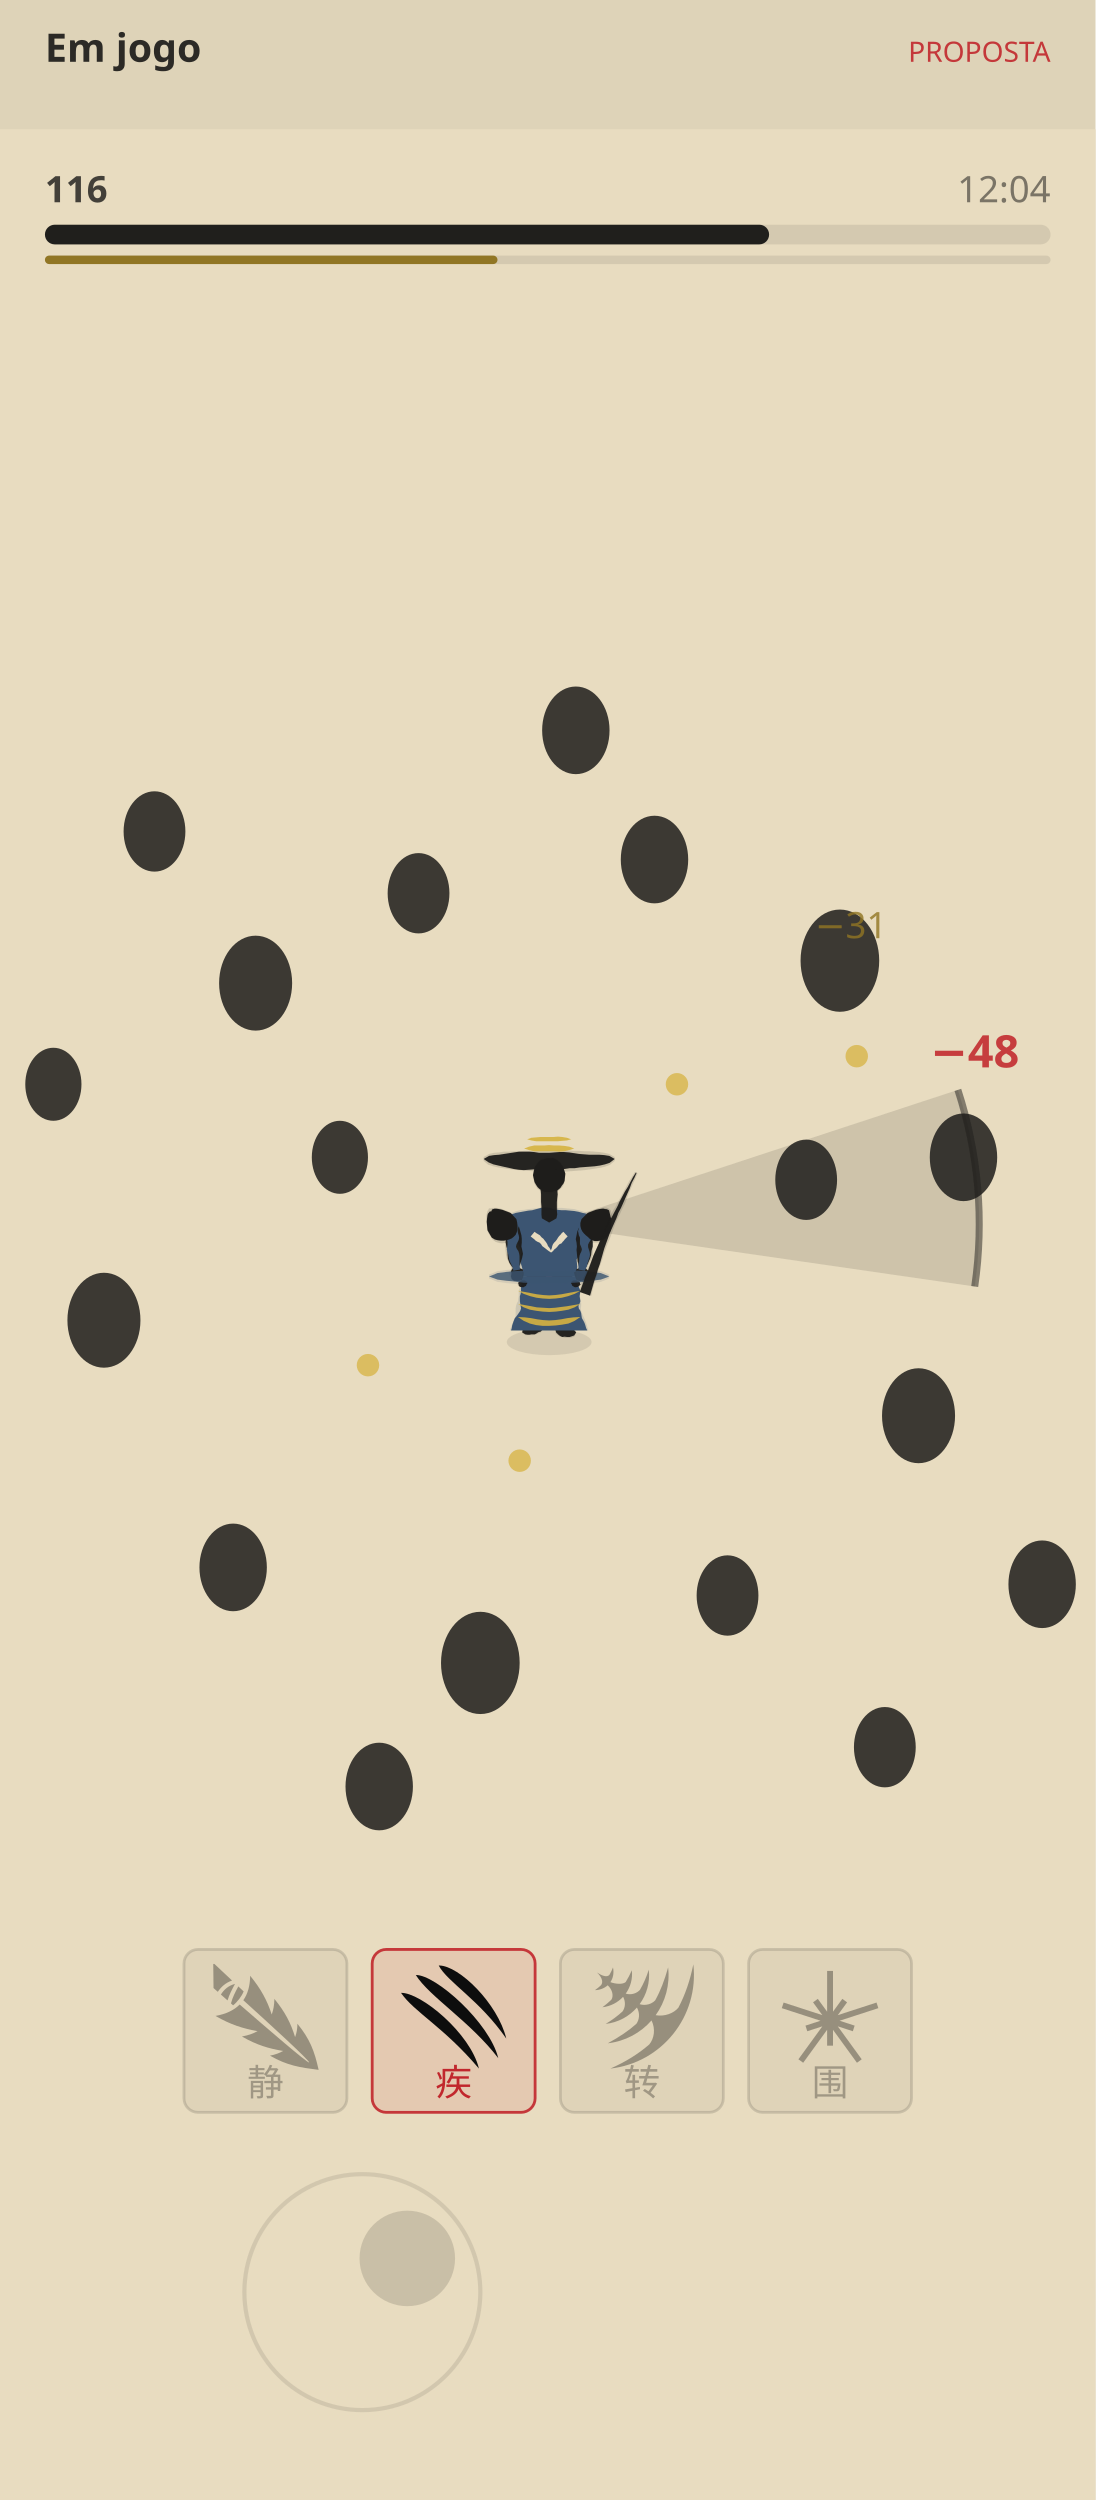
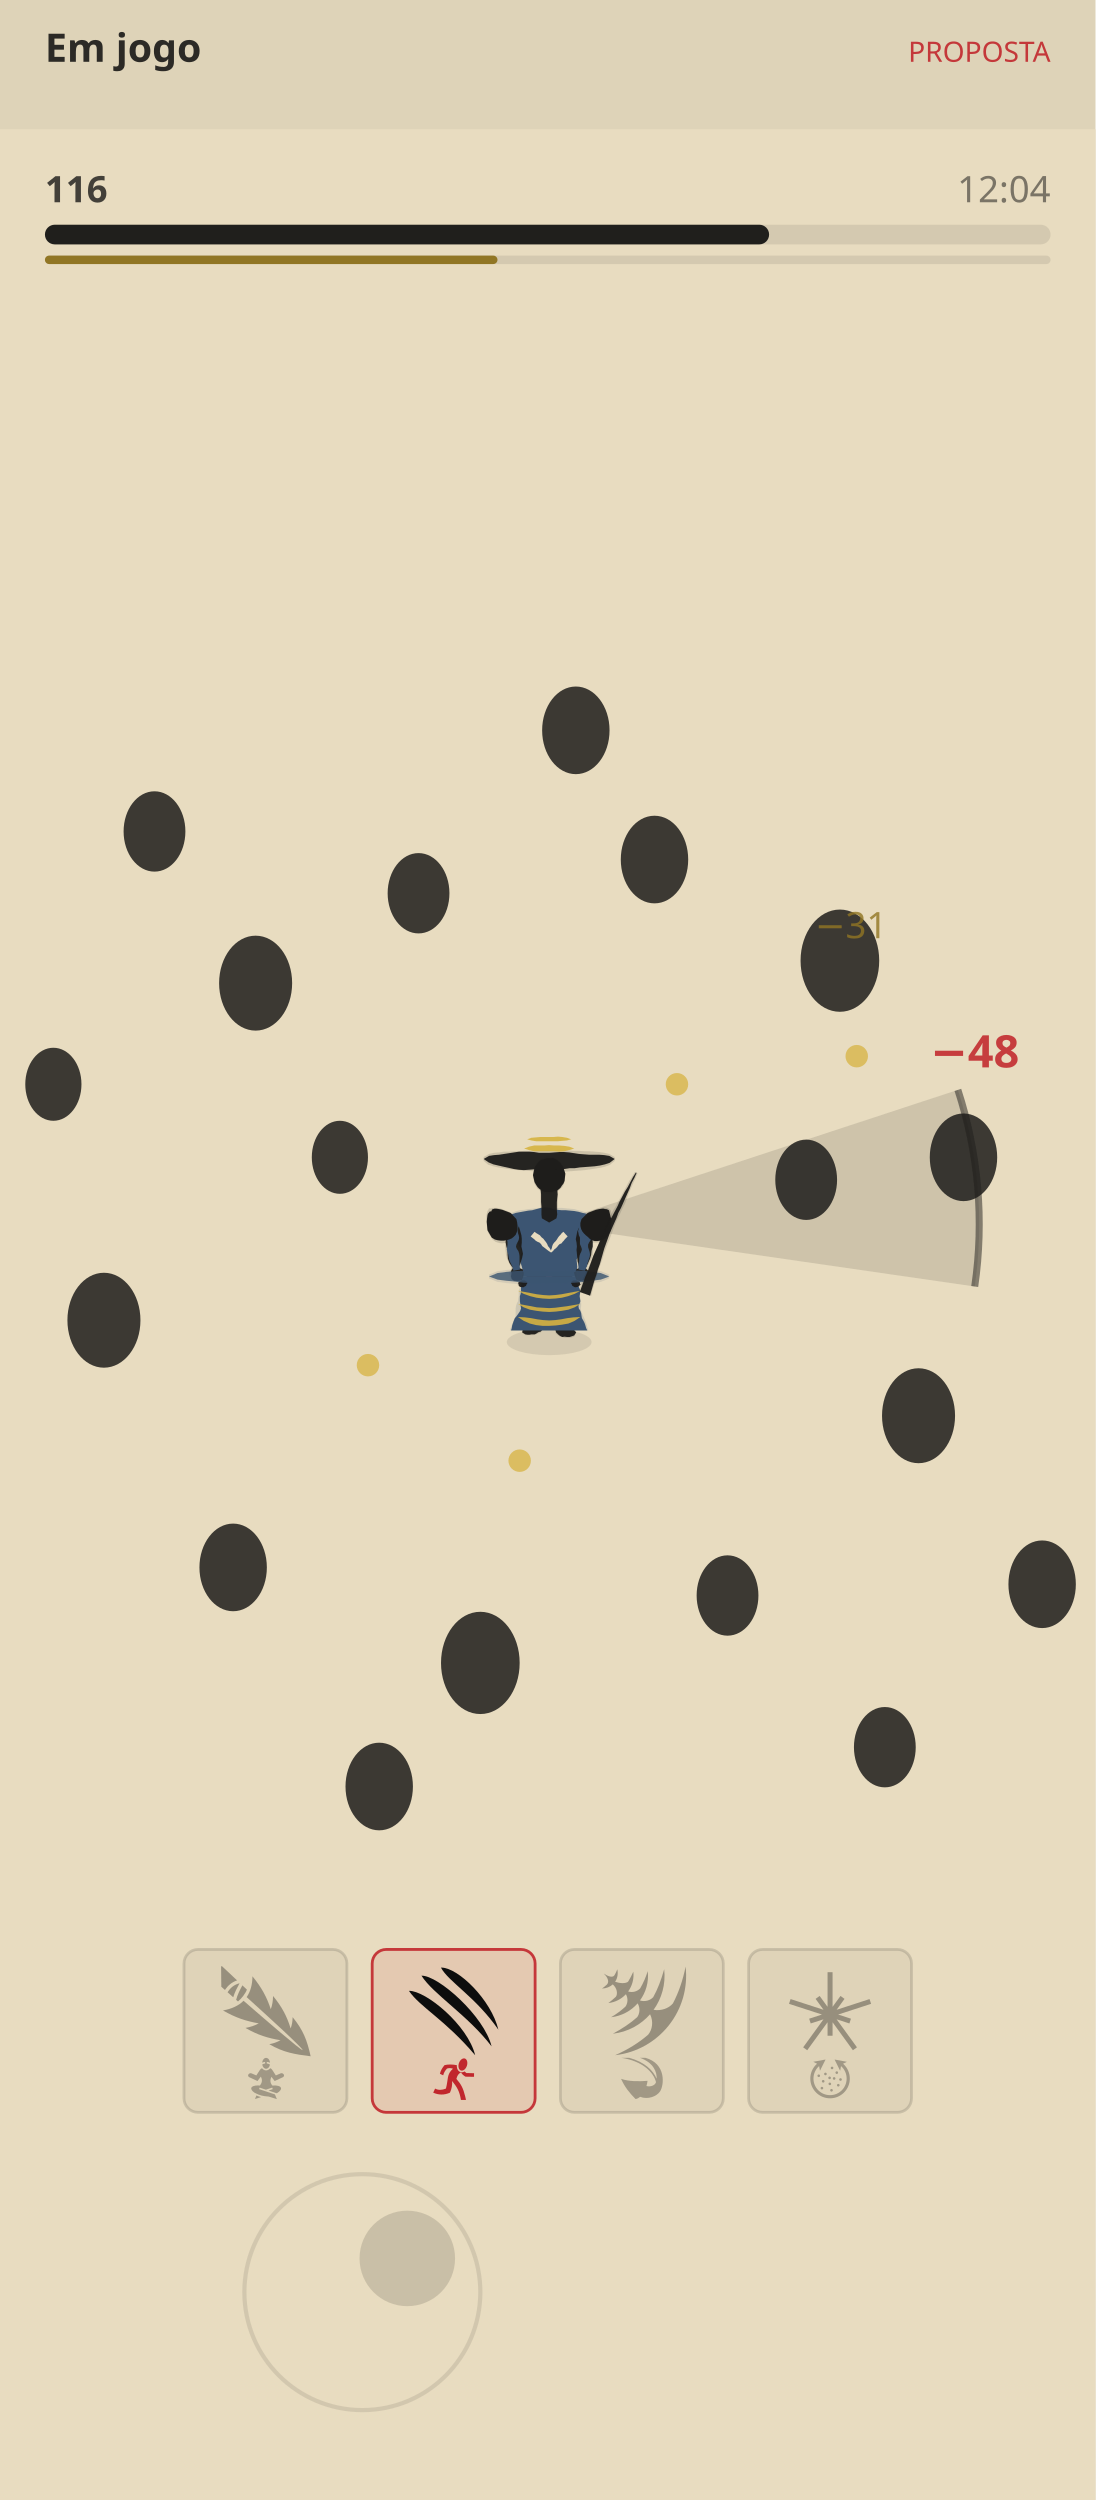
<svg xmlns="http://www.w3.org/2000/svg" viewBox="0 0 390 890" width="390" height="890">
  <rect width="390" height="890" fill="#ded3b8" />
  <text x="16" y="22" text-anchor="start" font-family="system-ui, sans-serif" font-size="14" font-weight="600" fill="#0d0d0d" fill-opacity="0.85">Em jogo</text>
  <text x="374" y="22" text-anchor="end" font-family="system-ui, sans-serif" font-size="10" font-weight="normal" fill="#c1272d" fill-opacity="0.9">PROPOSTA</text>
  <g transform="translate(0,46)">
    <rect width="390" height="844" fill="#e8dcc0" />
    <text x="16" y="26" text-anchor="start" font-family="system-ui, sans-serif" font-size="13" font-weight="600" fill="#0d0d0d" fill-opacity="0.75">116</text>
    <text x="374" y="26" text-anchor="end" font-family="system-ui, sans-serif" font-size="13" font-weight="normal" fill="#0d0d0d" fill-opacity="0.5">12:04</text>
    <rect x="16" y="34" width="358" height="7" rx="3.5" fill="#0d0d0d" fill-opacity="0.09" />
    <rect x="16" y="34" width="257.8" height="7" rx="3.5" fill="#0d0d0d" fill-opacity="0.9" />
    <rect x="16" y="45" width="358" height="3" rx="1.5" fill="#0d0d0d" fill-opacity="0.09" />
    <rect x="16" y="45" width="161.1" height="3" rx="1.5" fill="#8a6d16" fill-opacity="0.9" />
    <g opacity="0.92">
      <ellipse cx="91" cy="304" rx="13" ry="16.9" fill="#0d0d0d" fill-opacity="0.85" />
      <ellipse cx="149" cy="272" rx="11" ry="14.3" fill="#0d0d0d" fill-opacity="0.85" />
      <ellipse cx="233" cy="260" rx="12" ry="15.6" fill="#0d0d0d" fill-opacity="0.85" />
      <ellipse cx="299" cy="296" rx="14" ry="18.2" fill="#0d0d0d" fill-opacity="0.85" />
      <ellipse cx="343" cy="366" rx="12" ry="15.6" fill="#0d0d0d" fill-opacity="0.85" />
      <ellipse cx="327" cy="458" rx="13" ry="16.9" fill="#0d0d0d" fill-opacity="0.85" />
      <ellipse cx="259" cy="522" rx="11" ry="14.3" fill="#0d0d0d" fill-opacity="0.85" />
      <ellipse cx="171" cy="546" rx="14" ry="18.2" fill="#0d0d0d" fill-opacity="0.85" />
      <ellipse cx="83" cy="512" rx="12" ry="15.6" fill="#0d0d0d" fill-opacity="0.85" />
      <ellipse cx="37" cy="424" rx="13" ry="16.9" fill="#0d0d0d" fill-opacity="0.85" />
      <ellipse cx="121" cy="366" rx="10" ry="13" fill="#0d0d0d" fill-opacity="0.85" />
      <ellipse cx="287" cy="374" rx="11" ry="14.3" fill="#0d0d0d" fill-opacity="0.85" />
      <ellipse cx="55" cy="250" rx="11" ry="14.3" fill="#0d0d0d" fill-opacity="0.85" />
      <ellipse cx="371" cy="518" rx="12" ry="15.6" fill="#0d0d0d" fill-opacity="0.85" />
      <ellipse cx="19" cy="340" rx="10" ry="13" fill="#0d0d0d" fill-opacity="0.85" />
      <ellipse cx="205" cy="214" rx="12" ry="15.6" fill="#0d0d0d" fill-opacity="0.85" />
      <ellipse cx="135" cy="590" rx="12" ry="15.6" fill="#0d0d0d" fill-opacity="0.85" />
      <ellipse cx="315" cy="576" rx="11" ry="14.3" fill="#0d0d0d" fill-opacity="0.85" />
      <circle cx="131" cy="440" r="4" fill="#d4af37" fill-opacity="0.75" />
      <circle cx="241" cy="340" r="4" fill="#d4af37" fill-opacity="0.75" />
      <circle cx="185" cy="474" r="4" fill="#d4af37" fill-opacity="0.75" />
      <circle cx="305" cy="330" r="4" fill="#d4af37" fill-opacity="0.75" />
      <path d="M 195 390 L 341 342 A 154 154 0 0 1 347 412 Z" fill="#0d0d0d" fill-opacity="0.13" />
      <path d="M 341 342 A 154 154 0 0 1 347 412" fill="none" stroke="#0d0d0d" stroke-opacity="0.5" stroke-width="2.5" />
      <svg width="109" height="118" x="141" y="322" viewBox="-39.56 -78 79.12 86" preserveAspectRatio="xMidYMax meet" aria-hidden="true">
        <ellipse cx="0" cy="2" rx="11.0" ry="3.4" fill="#0d0d0d" fill-opacity="0.1" />
        <path d="M 0.0 -15.0 q -5.0 3 -6.0 8 q -0.3 3 1.2 4" fill="none" stroke="#c1272d" stroke-width="2.4" stroke-linecap="round" stroke-opacity="0.9" />
        <polygon points="-6.1,-16.0 -6.2,-14.7 -6.4,-13.5 -6.4,-12.3 -6.3,-11.0 -6.3,-9.8 -6.3,-8.6 -6.0,-7.3 -5.8,-6.1 -5.6,-4.9 -5.4,-3.6 -5.1,-2.4 -4.8,-1.2 -1.6,-1.2 -1.3,-2.5 -1.0,-3.7 -0.8,-4.9 -0.7,-6.2 -0.6,-7.4 -0.6,-8.6 -0.5,-9.9 -0.4,-11.1 -0.4,-12.3 -0.4,-13.6 -0.5,-14.8 -0.7,-16.0" fill="#0d0d0d" fill-opacity="0.142" />
        <polygon points="-1.6,-1.6 -2.1,-2.5 -2.7,-2.8 -3.3,-2.8 -4.0,-2.8 -4.6,-2.8 -5.2,-2.7 -5.8,-2.4 -6.4,-2.1 -6.9,-1.7 -7.1,-0.7 -6.9,-0.3 -6.1,0.2 -5.6,0.2 -5.1,0.2 -4.6,0.2 -4.1,0.2 -3.7,0.1 -3.2,-0.1 -2.7,-0.3 -2.2,-0.5 -1.6,-1.2" fill="#0d0d0d" fill-opacity="0.142" />
        <polygon points="0.7,-16.0 0.5,-14.8 0.5,-13.6 0.4,-12.3 0.3,-11.1 0.2,-9.9 0.3,-8.6 0.6,-7.4 0.8,-6.2 0.9,-4.9 1.1,-3.7 1.3,-2.5 1.6,-1.2 4.8,-1.2 5.1,-2.4 5.4,-3.6 5.7,-4.9 5.9,-6.1 6.0,-7.3 6.2,-8.6 6.3,-9.8 6.3,-11.0 6.2,-12.3 6.3,-13.5 6.2,-14.7 6.1,-16.0" fill="#0d0d0d" fill-opacity="0.142" />
        <polygon points="1.5,-1.2 1.7,-0.2 2.2,0.2 2.8,0.6 3.4,0.7 4.0,0.9 4.6,0.9 5.3,0.9 5.9,0.8 6.5,0.6 7.0,-0.3 7.0,-0.7 6.4,-1.4 5.9,-1.7 5.4,-1.9 4.9,-2.0 4.5,-2.0 4.0,-2.0 3.6,-2.1 3.0,-2.1 2.5,-2.1 1.7,-1.6" fill="#0d0d0d" fill-opacity="0.142" />
        <polygon points="-8.6,-29.0 -8.4,-28.1 -8.3,-27.3 -8.3,-26.4 -8.3,-25.5 -8.2,-24.6 -7.9,-23.8 -7.6,-22.9 -7.6,-22.0 -7.7,-21.1 -7.6,-20.3 -7.5,-19.4 -7.6,-18.5 -7.5,-17.6 -7.5,-16.8 -7.4,-15.9 -7.3,-15.0 7.3,-15.0 7.4,-15.9 7.4,-16.8 7.3,-17.6 7.3,-18.5 7.5,-19.4 7.7,-20.3 7.8,-21.1 7.8,-22.0 7.9,-22.9 8.1,-23.8 8.1,-24.6 8.2,-25.5 8.3,-26.4 8.4,-27.3 8.4,-28.1 8.6,-29.0" fill="#2e4a6b" fill-opacity="0.150" />
        <polygon points="-7.3,-15.0 -7.3,-14.4 -7.3,-13.7 -7.3,-13.1 -7.5,-12.5 -7.7,-11.8 -7.9,-11.2 -7.9,-10.5 -7.9,-9.9 -8.0,-9.3 -8.1,-8.6 -8.4,-8.0 -8.6,-7.4 -8.7,-6.7 -8.7,-6.1 -8.7,-5.5 -8.7,-4.8 -8.9,-4.2 -9.2,-3.5 -9.5,-2.9 -9.7,-2.3 -10.0,-1.6 -10.2,-1.0 10.2,-1.0 10.0,-1.6 9.8,-2.3 9.6,-2.9 9.4,-3.5 9.1,-4.2 8.8,-4.8 8.5,-5.5 8.3,-6.1 8.2,-6.7 8.3,-7.4 8.3,-8.0 8.2,-8.6 8.1,-9.3 8.0,-9.9 7.9,-10.5 7.9,-11.2 7.7,-11.8 7.6,-12.5 7.4,-13.1 7.3,-13.7 7.3,-14.4 7.3,-15.0" fill="#2e4a6b" fill-opacity="0.150" />
        <polygon points="-11.0,-29.7 -10.0,-28.4 -8.9,-27.9 -7.8,-27.5 -6.7,-27.3 -5.6,-27.1 -4.5,-27.0 -3.3,-26.9 -2.2,-26.8 -1.1,-26.8 -0.0,-26.8 1.1,-26.7 2.2,-26.7 3.3,-26.7 4.5,-26.8 5.6,-27.0 6.7,-27.3 7.8,-27.6 8.9,-27.9 10.0,-28.4 11.0,-29.7 11.0,-30.3 9.8,-31.5 8.7,-31.9 7.6,-32.2 6.5,-32.5 5.4,-32.6 4.3,-32.7 3.3,-32.8 2.2,-32.8 1.1,-32.9 0.0,-32.9 -1.1,-32.9 -2.2,-32.8 -3.3,-32.7 -4.3,-32.6 -5.4,-32.5 -6.5,-32.3 -7.6,-32.2 -8.7,-31.9 -9.8,-31.5 -11.0,-30.3" fill="#2e4a6b" fill-opacity="0.150" />
        <polygon points="-8.7,-29.0 -9.8,-28.2 -10.5,-27.1 -11.0,-26.1 -11.3,-25.0 -11.4,-23.9 -11.4,-22.8 -11.3,-21.7 -11.2,-20.6 -10.9,-19.5 -10.4,-18.5 -9.8,-17.5 -8.7,-16.6 -8.2,-16.7 -7.5,-17.9 -7.2,-18.9 -6.9,-19.9 -6.8,-20.9 -6.9,-21.9 -6.9,-22.8 -6.8,-23.8 -6.8,-24.7 -6.9,-25.7 -7.2,-26.7 -7.5,-27.8 -8.3,-29.0" fill="#0d0d0d" fill-opacity="0.142" />
        <polygon points="-8.7,-17.7 -9.7,-17.1 -10.2,-16.4 -10.4,-15.6 -10.1,-14.9 -9.8,-14.3 -9.2,-13.8 -8.4,-13.6 -7.3,-13.9 -6.9,-14.2 -6.5,-15.3 -6.3,-15.9 -6.3,-16.2 -6.4,-16.4 -6.4,-16.6 -6.7,-16.8 -7.3,-17.1 -8.2,-17.6" fill="#0d0d0d" fill-opacity="0.142" />
        <polygon points="-10.5,-30.2 -10.7,-29.6 -10.8,-29.0 -10.9,-28.3 -10.9,-27.7 -11.1,-27.1 -11.3,-26.4 -11.4,-25.8 -11.4,-25.1 -11.3,-24.5 -11.2,-23.9 -11.2,-23.2 -11.0,-22.6 -10.8,-22.0 -10.8,-21.3 -10.7,-20.7 -10.6,-20.1 -10.4,-19.5 -10.2,-18.9 -10.1,-18.2 -10.0,-17.6 -9.8,-17.0 -9.6,-16.4 -7.4,-16.9 -7.4,-17.5 -7.4,-18.1 -7.3,-18.7 -7.4,-19.3 -7.4,-19.9 -7.5,-20.5 -7.7,-21.0 -7.7,-21.6 -7.8,-22.2 -7.8,-22.8 -7.7,-23.4 -7.6,-23.9 -7.6,-24.5 -7.5,-25.1 -7.5,-25.7 -7.4,-26.3 -7.4,-26.8 -7.4,-27.4 -7.4,-28.0 -7.4,-28.6 -7.4,-29.2 -7.5,-29.8" fill="#2e4a6b" fill-opacity="0.150" />
        <polygon points="-7.2,-14.0 -7.9,-13.6 -8.1,-13.3 -8.2,-13.1 -8.2,-12.9 -8.0,-12.7 -7.9,-12.5 -7.6,-12.3 -6.8,-12.2 -6.5,-12.3 -5.8,-12.7 -5.6,-12.9 -5.6,-13.2 -5.6,-13.4 -5.7,-13.6 -5.9,-13.8 -6.1,-14.0 -6.9,-14.1" fill="#0d0d0d" fill-opacity="0.142" />
        <polygon points="-10.4,-31.8 -12.5,-32.6 -13.4,-32.8 -14.0,-32.8 -14.4,-32.8 -14.7,-32.8 -15.0,-32.7 -15.3,-32.7 -15.6,-32.7 -15.7,-32.5 -15.8,-32.3 -16.0,-32.0 -16.1,-31.7 -16.2,-31.2 -16.3,-30.6 -16.3,-29.7 -16.1,-27.5 -15.9,-26.5 -14.7,-24.6 -13.9,-24.0 -13.0,-23.7 -12.2,-23.6 -11.5,-23.7 -10.8,-24.0 -10.2,-24.3 -9.6,-24.7 -9.0,-25.1 -8.5,-25.7 -8.2,-26.3 -7.9,-27.0 -7.8,-27.8 -7.7,-28.6 -8.0,-29.6 -9.6,-31.2" fill="#0d0d0d" fill-opacity="0.150" />
        <polygon points="8.3,-29.0 7.5,-27.8 7.2,-26.7 6.9,-25.7 6.7,-24.7 6.7,-23.8 6.8,-22.8 6.9,-21.9 6.8,-20.9 6.9,-19.9 7.2,-18.9 7.5,-17.9 8.2,-16.7 8.7,-16.6 9.8,-17.5 10.4,-18.5 11.0,-19.5 11.3,-20.6 11.4,-21.7 11.4,-22.8 11.3,-23.9 11.2,-25.0 10.9,-26.1 10.5,-27.1 9.9,-28.2 8.7,-29.0" fill="#0d0d0d" fill-opacity="0.142" />
        <polygon points="8.2,-17.6 7.3,-17.1 6.7,-16.8 6.6,-16.6 6.4,-16.4 6.3,-16.2 6.3,-15.9 6.5,-15.3 6.9,-14.2 7.3,-13.9 8.4,-13.6 9.3,-13.7 9.8,-14.3 10.1,-14.9 10.3,-15.6 10.2,-16.4 9.7,-17.1 8.7,-17.7" fill="#0d0d0d" fill-opacity="0.142" />
        <polygon points="7.5,-29.8 7.4,-29.2 7.5,-28.6 7.5,-28.0 7.4,-27.4 7.4,-26.8 7.4,-26.3 7.5,-25.7 7.6,-25.1 7.8,-24.5 7.9,-23.9 7.8,-23.4 7.7,-22.8 7.5,-22.2 7.3,-21.6 7.3,-21.1 7.4,-20.5 7.5,-19.9 7.5,-19.3 7.5,-18.7 7.5,-18.1 7.4,-17.5 7.4,-16.9 9.6,-16.4 9.8,-17.0 10.0,-17.6 10.2,-18.2 10.3,-18.8 10.4,-19.5 10.6,-20.1 10.8,-20.7 11.0,-21.3 11.1,-22.0 11.2,-22.6 11.4,-23.2 11.4,-23.9 11.3,-24.5 11.2,-25.1 11.2,-25.8 11.3,-26.4 11.3,-27.1 11.1,-27.7 10.9,-28.3 10.8,-29.0 10.7,-29.6 10.5,-30.2" fill="#2e4a6b" fill-opacity="0.150" />
        <polygon points="6.9,-14.1 6.2,-14.0 5.9,-13.8 5.7,-13.6 5.6,-13.4 5.6,-13.2 5.6,-13.0 5.8,-12.7 6.5,-12.3 6.8,-12.2 7.6,-12.3 7.9,-12.4 8.1,-12.6 8.1,-12.9 8.1,-13.1 8.1,-13.4 7.9,-13.6 7.2,-14.0" fill="#0d0d0d" fill-opacity="0.142" />
        <polygon points="9.6,-31.2 8.1,-29.6 7.8,-28.6 7.8,-27.8 7.9,-27.0 8.2,-26.3 8.5,-25.7 8.9,-25.0 9.5,-24.6 10.1,-24.2 10.8,-23.9 11.5,-23.8 12.3,-23.8 13.1,-23.8 13.9,-24.1 14.7,-24.6 15.9,-26.5 16.1,-27.5 16.3,-29.7 16.3,-30.6 16.2,-31.2 16.1,-31.7 16.0,-32.1 15.9,-32.3 15.7,-32.4 15.5,-32.6 15.3,-32.7 15.1,-32.8 14.8,-32.9 14.5,-32.9 14.0,-32.9 13.4,-32.7 12.5,-32.6 10.4,-31.8" fill="#0d0d0d" fill-opacity="0.150" />
        <polygon points="-15.6,-14.5 -13.4,-13.6 -11.1,-13.3 -8.9,-13.1 -6.7,-13.0 -4.5,-12.9 -2.2,-12.8 0.0,-12.8 2.2,-12.8 4.5,-12.8 6.7,-12.9 8.9,-13.1 11.1,-13.3 13.4,-13.6 15.6,-14.5 15.6,-15.5 13.4,-16.4 11.1,-16.7 8.9,-16.9 6.7,-17.1 4.5,-17.2 2.2,-17.2 -0.0,-17.2 -2.2,-17.2 -4.5,-17.1 -6.7,-17.0 -8.9,-16.9 -11.1,-16.7 -13.4,-16.4 -15.6,-15.5" fill="#2e4a6b" fill-opacity="0.120" />
        <polygon points="0.2,-29.0 2.1,-30.1 2.3,-31.1 2.3,-32.1 2.3,-33.2 2.3,-34.3 2.2,-35.3 2.3,-36.3 2.3,-37.4 2.1,-38.5 0.2,-39.5 -0.2,-39.5 -2.1,-38.5 -2.3,-37.4 -2.3,-36.3 -2.3,-35.3 -2.3,-34.3 -2.2,-33.2 -2.3,-32.1 -2.3,-31.1 -2.1,-30.1 -0.2,-29.0" fill="#0d0d0d" fill-opacity="0.142" />
        <polygon points="-4.2,-41.0 -3.8,-39.1 -3.4,-38.4 -3.1,-37.9 -2.6,-37.5 -2.2,-37.2 -1.8,-37.0 -1.4,-36.8 -1.0,-36.6 -0.6,-36.5 -0.2,-36.5 0.2,-36.5 0.6,-36.6 1.1,-36.7 1.5,-36.8 1.9,-36.9 2.3,-37.2 2.6,-37.4 3.0,-37.8 3.4,-38.2 3.7,-38.7 4.0,-39.5 4.2,-41.4 4.1,-42.0 3.6,-43.9 3.1,-44.5 2.7,-45.0 2.3,-45.3 1.9,-45.6 1.6,-45.8 1.2,-45.9 0.8,-46.0 0.5,-46.1 0.1,-46.2 -0.2,-46.2 -0.6,-46.2 -0.9,-46.1 -1.3,-45.9 -1.6,-45.8 -2.0,-45.6 -2.3,-45.4 -2.7,-45.1 -3.0,-44.7 -3.4,-44.2 -3.8,-43.5 -4.2,-41.6" fill="#0d0d0d" fill-opacity="0.150" />
        <polygon points="-17.0,-45.0 -15.8,-44.0 -14.5,-43.6 -13.2,-43.3 -11.9,-43.1 -10.6,-42.9 -9.2,-42.7 -7.9,-42.6 -6.6,-42.5 -5.3,-42.4 -4.0,-42.3 -2.6,-42.2 -1.3,-42.1 0.0,-42.1 1.3,-42.1 2.6,-42.1 4.0,-42.2 5.3,-42.3 6.6,-42.4 7.9,-42.5 9.2,-42.6 10.6,-42.8 11.9,-43.0 13.2,-43.2 14.5,-43.5 15.8,-44.0 17.0,-45.0 17.0,-46.0 15.6,-46.8 14.3,-47.1 13.0,-47.3 11.7,-47.4 10.4,-47.5 9.1,-47.5 7.8,-47.6 6.5,-47.6 5.2,-47.7 3.9,-47.8 2.6,-47.9 1.3,-47.8 0.0,-47.8 -1.3,-47.7 -2.6,-47.7 -3.9,-47.7 -5.2,-47.6 -6.5,-47.6 -7.8,-47.5 -9.1,-47.5 -10.4,-47.4 -11.7,-47.4 -13.0,-47.2 -14.3,-47.1 -15.6,-46.8 -17.0,-46.0" fill="#0d0d0d" fill-opacity="0.142" />
        <polygon points="-5.8,-16.0 -5.9,-14.7 -5.8,-13.5 -5.9,-12.3 -5.9,-11.0 -6.0,-9.8 -6.2,-8.6 -6.1,-7.3 -5.6,-6.1 -5.1,-4.9 -4.9,-3.6 -4.8,-2.4 -4.5,-1.2 -1.9,-1.2 -1.7,-2.5 -1.4,-3.7 -1.2,-4.9 -1.1,-6.2 -1.0,-7.4 -0.8,-8.6 -0.6,-9.9 -0.5,-11.1 -0.5,-12.3 -0.6,-13.6 -0.8,-14.8 -1.0,-16.0" fill="#0d0d0d" fill-opacity="0.950" />
        <polygon points="-1.6,-1.4 -2.1,-2.2 -2.7,-2.5 -3.3,-2.6 -4.0,-2.6 -4.6,-2.5 -5.2,-2.4 -5.8,-2.3 -6.3,-1.9 -6.8,-1.4 -7.0,-0.5 -7.0,-0.5 -6.2,-0.0 -5.6,0.1 -5.1,0.1 -4.6,0.0 -4.1,-0.0 -3.7,-0.0 -3.2,-0.3 -2.7,-0.6 -2.2,-0.7 -1.6,-1.4" fill="#0d0d0d" fill-opacity="0.950" />
        <polygon points="1.0,-16.0 0.8,-14.8 0.6,-13.6 0.5,-12.3 0.5,-11.1 0.8,-9.9 0.9,-8.6 0.9,-7.4 1.1,-6.2 1.4,-4.9 1.4,-3.7 1.5,-2.5 1.9,-1.2 4.5,-1.2 4.9,-2.4 5.2,-3.6 5.4,-4.9 5.5,-6.1 5.7,-7.3 5.9,-8.6 5.6,-9.8 5.7,-11.0 5.8,-12.3 5.9,-13.5 6.0,-14.7 5.8,-16.0" fill="#0d0d0d" fill-opacity="0.950" />
        <polygon points="1.6,-1.4 1.8,-0.5 2.3,0.0 2.8,0.4 3.4,0.7 4.0,0.6 4.7,0.7 5.3,0.7 5.9,0.5 6.5,0.3 7.0,-0.5 7.0,-0.5 6.4,-1.2 5.9,-1.5 5.4,-1.6 4.9,-1.5 4.4,-1.6 3.9,-1.7 3.5,-1.9 3.0,-1.9 2.4,-1.9 1.6,-1.4" fill="#0d0d0d" fill-opacity="0.950" />
        <polygon points="-8.3,-29.0 -8.0,-28.1 -7.9,-27.3 -8.0,-26.4 -8.3,-25.5 -8.5,-24.6 -8.3,-23.8 -7.8,-22.9 -7.3,-22.0 -7.2,-21.1 -7.4,-20.3 -7.5,-19.4 -7.4,-18.5 -7.1,-17.6 -6.9,-16.8 -6.9,-15.9 -7.0,-15.0 7.0,-15.0 7.0,-15.9 7.2,-16.8 7.3,-17.6 7.2,-18.5 7.1,-19.4 7.7,-20.3 8.2,-21.1 8.1,-22.0 7.9,-22.9 7.8,-23.8 7.9,-24.6 7.9,-25.5 7.9,-26.4 8.0,-27.3 8.0,-28.1 8.3,-29.0" fill="#2e4a6b" fill-opacity="1.000" />
        <polygon points="-7.0,-15.0 -7.1,-14.4 -7.2,-13.7 -7.2,-13.1 -7.3,-12.5 -7.3,-11.8 -7.3,-11.2 -7.4,-10.5 -7.6,-9.9 -7.6,-9.3 -7.6,-8.6 -7.5,-8.0 -7.4,-7.4 -7.3,-6.7 -7.5,-6.1 -7.9,-5.5 -8.4,-4.8 -8.9,-4.2 -9.2,-3.5 -9.4,-2.9 -9.6,-2.3 -9.7,-1.6 -9.9,-1.0 9.9,-1.0 9.6,-1.6 9.4,-2.3 9.2,-2.9 8.9,-3.5 8.5,-4.2 8.4,-4.8 8.3,-5.5 8.1,-6.1 7.7,-6.7 7.6,-7.4 7.9,-8.0 8.1,-8.6 8.0,-9.3 7.9,-9.9 8.0,-10.5 8.1,-11.2 7.9,-11.8 7.6,-12.5 7.3,-13.1 7.2,-13.7 7.1,-14.4 7.0,-15.0" fill="#2e4a6b" fill-opacity="1.000" />
        <polygon points="-4.8,-25.4 -4.3,-25.0 -3.9,-24.7 -3.5,-24.3 -3.0,-24.0 -2.5,-23.8 -2.1,-23.4 -1.8,-22.9 -1.4,-22.6 -1.0,-22.3 -0.5,-21.9 -0.1,-21.6 0.4,-21.3 0.6,-21.3 0.4,-21.9 0.1,-22.4 -0.3,-22.9 -0.5,-23.4 -0.8,-23.9 -1.2,-24.4 -1.5,-24.8 -2.0,-25.2 -2.4,-25.7 -2.9,-26.0 -3.4,-26.3 -3.8,-26.6" fill="#e8dcc0" fill-opacity="1.000" />
        <polygon points="3.7,-26.6 3.3,-26.3 3.0,-25.9 2.6,-25.5 2.3,-25.1 2.0,-24.6 1.7,-24.2 1.3,-23.8 1.0,-23.4 0.8,-22.9 0.7,-22.4 0.5,-21.9 0.4,-21.3 0.6,-21.3 1.0,-21.6 1.3,-22.0 1.7,-22.3 2.1,-22.7 2.4,-23.1 2.7,-23.4 3.2,-23.6 3.5,-24.0 3.8,-24.3 4.1,-24.7 4.5,-25.1 4.8,-25.4" fill="#e8dcc0" fill-opacity="1.000" />
        <polygon points="-11.0,-30.0 -9.9,-28.8 -8.9,-28.2 -7.8,-27.8 -6.7,-27.4 -5.6,-27.2 -4.4,-27.1 -3.3,-27.1 -2.2,-27.1 -1.1,-27.1 -0.0,-27.1 1.1,-27.1 2.2,-27.2 3.3,-27.4 4.4,-27.5 5.6,-27.6 6.7,-27.7 7.8,-27.9 8.9,-28.2 10.0,-28.7 11.0,-30.0 11.0,-30.0 9.9,-31.2 8.7,-31.5 7.6,-31.8 6.5,-32.0 5.4,-32.1 4.4,-32.2 3.3,-32.2 2.2,-32.3 1.1,-32.5 0.0,-32.9 -1.1,-33.0 -2.2,-32.8 -3.3,-32.5 -4.4,-32.2 -5.4,-32.1 -6.5,-31.9 -7.6,-31.7 -8.7,-31.5 -9.9,-31.1 -11.0,-30.0" fill="#2e4a6b" fill-opacity="1.000" />
        <polygon points="-8.5,-29.0 -9.6,-28.1 -10.3,-27.1 -10.7,-26.1 -11.1,-25.0 -11.3,-23.9 -11.1,-22.8 -10.8,-21.7 -10.8,-20.6 -10.7,-19.6 -10.3,-18.5 -9.6,-17.5 -8.5,-16.6 -8.5,-16.6 -7.7,-17.8 -7.3,-18.9 -7.0,-19.9 -6.8,-20.9 -7.0,-21.9 -7.2,-22.8 -7.1,-23.8 -7.1,-24.8 -7.2,-25.7 -7.5,-26.8 -7.8,-27.8 -8.5,-29.0" fill="#0d0d0d" fill-opacity="0.950" />
        <polygon points="-8.5,-17.6 -9.5,-17.1 -9.9,-16.4 -9.8,-15.8 -9.9,-15.0 -9.7,-14.3 -9.1,-13.9 -8.2,-13.8 -7.1,-14.0 -7.1,-14.0 -6.7,-15.1 -6.6,-15.6 -6.6,-16.0 -6.7,-16.2 -6.8,-16.5 -6.8,-16.8 -7.5,-17.1 -8.5,-17.6" fill="#0d0d0d" fill-opacity="0.950" />
        <polygon points="-10.2,-30.2 -10.5,-29.6 -10.6,-28.9 -10.7,-28.3 -10.5,-27.7 -10.4,-27.0 -10.4,-26.4 -10.7,-25.8 -10.9,-25.1 -10.9,-24.5 -10.8,-23.9 -10.8,-23.2 -10.9,-22.6 -11.0,-22.0 -10.8,-21.3 -10.6,-20.7 -10.5,-20.1 -10.4,-19.5 -10.2,-18.9 -9.9,-18.3 -9.6,-17.7 -9.4,-17.1 -9.3,-16.5 -7.6,-16.8 -7.6,-17.4 -7.7,-18.0 -7.7,-18.6 -7.7,-19.2 -7.7,-19.8 -7.7,-20.4 -7.8,-21.0 -8.0,-21.6 -8.4,-22.2 -8.6,-22.7 -8.5,-23.3 -8.2,-23.9 -7.9,-24.5 -7.8,-25.1 -7.9,-25.7 -8.1,-26.3 -8.2,-26.9 -8.1,-27.5 -7.9,-28.0 -7.7,-28.6 -7.7,-29.2 -7.8,-29.8" fill="#2e4a6b" fill-opacity="1.000" />
        <polygon points="-7.1,-14.0 -7.8,-13.7 -8.0,-13.4 -8.0,-13.1 -7.9,-12.9 -7.9,-12.7 -7.8,-12.5 -7.5,-12.3 -6.7,-12.2 -6.7,-12.2 -6.0,-12.6 -5.9,-12.9 -5.7,-13.2 -5.6,-13.4 -5.8,-13.6 -6.0,-13.8 -6.3,-14.0 -7.1,-14.0" fill="#0d0d0d" fill-opacity="0.950" />
        <polygon points="-10.0,-31.5 -12.1,-32.3 -13.0,-32.5 -13.7,-32.6 -14.2,-32.6 -14.5,-32.5 -14.8,-32.4 -14.9,-32.2 -15.0,-31.9 -15.3,-31.9 -15.5,-31.8 -15.7,-31.5 -15.9,-31.3 -16.0,-30.9 -16.1,-30.2 -16.2,-29.2 -16.0,-27.0 -16.0,-27.0 -14.9,-25.1 -14.1,-24.6 -13.3,-24.4 -12.5,-24.3 -11.8,-24.3 -11.1,-24.4 -10.4,-24.6 -9.7,-24.9 -9.2,-25.3 -8.7,-25.8 -8.4,-26.5 -8.2,-27.3 -8.2,-28.1 -8.3,-29.0 -8.5,-29.9 -10.0,-31.5" fill="#0d0d0d" fill-opacity="1.000" />
        <polygon points="8.5,-29.0 7.8,-27.8 7.3,-26.7 7.1,-25.7 6.9,-24.7 7.1,-23.8 7.2,-22.8 7.1,-21.9 7.2,-20.9 7.3,-19.9 7.4,-18.9 7.7,-17.8 8.5,-16.6 8.5,-16.6 9.6,-17.5 10.1,-18.5 10.6,-19.6 10.9,-20.6 11.0,-21.7 11.3,-22.8 11.3,-23.9 11.1,-25.0 10.7,-26.1 10.1,-27.1 9.5,-28.1 8.5,-29.0" fill="#0d0d0d" fill-opacity="0.950" />
        <polygon points="8.5,-17.6 7.6,-17.1 7.0,-16.8 6.9,-16.5 6.8,-16.2 6.4,-16.1 6.5,-15.8 6.7,-15.1 7.1,-14.0 7.1,-14.0 8.1,-13.8 9.0,-14.0 9.5,-14.4 9.8,-15.0 10.1,-15.7 10.2,-16.4 9.5,-17.1 8.5,-17.6" fill="#0d0d0d" fill-opacity="0.950" />
        <polygon points="7.8,-29.8 7.7,-29.2 7.7,-28.6 7.7,-28.0 7.7,-27.4 7.5,-26.8 7.6,-26.3 7.7,-25.7 8.0,-25.1 8.0,-24.5 8.0,-23.9 8.0,-23.4 8.3,-22.7 8.5,-22.1 8.4,-21.6 8.1,-21.0 7.9,-20.4 7.8,-19.8 7.8,-19.2 7.7,-18.6 7.6,-18.1 7.6,-17.5 7.6,-16.8 9.3,-16.5 9.5,-17.1 9.8,-17.7 9.9,-18.3 10.1,-18.9 10.3,-19.5 10.5,-20.1 10.6,-20.7 10.5,-21.4 10.3,-22.0 10.1,-22.6 10.1,-23.3 10.4,-23.9 10.8,-24.5 10.9,-25.1 10.8,-25.8 10.5,-26.4 10.4,-27.0 10.4,-27.6 10.5,-28.3 10.5,-28.9 10.4,-29.6 10.2,-30.2" fill="#2e4a6b" fill-opacity="1.000" />
        <polygon points="7.1,-14.0 6.3,-14.0 5.9,-13.8 5.8,-13.6 5.7,-13.4 5.7,-13.2 5.9,-12.9 6.0,-12.6 6.7,-12.2 6.7,-12.2 7.4,-12.3 7.7,-12.5 7.9,-12.7 8.2,-12.9 8.0,-13.1 8.0,-13.4 7.8,-13.7 7.1,-14.0" fill="#0d0d0d" fill-opacity="0.950" />
        <polygon points="10.0,-31.5 8.4,-29.9 8.1,-28.9 8.1,-28.1 8.3,-27.3 8.6,-26.7 9.0,-26.2 9.5,-25.7 10.0,-25.3 10.5,-24.8 11.1,-24.4 11.8,-24.2 12.5,-24.2 13.3,-24.3 14.0,-24.5 14.8,-25.0 16.0,-27.0 16.0,-27.0 16.2,-29.2 16.1,-30.0 15.9,-30.6 15.8,-31.1 15.7,-31.5 15.6,-31.9 15.5,-32.2 15.3,-32.3 15.1,-32.4 14.8,-32.5 14.5,-32.5 14.2,-32.6 13.7,-32.6 13.0,-32.5 12.1,-32.3 10.0,-31.5" fill="#0d0d0d" fill-opacity="1.000" />
        <polygon points="-15.6,-15.0 -13.4,-14.2 -11.1,-13.9 -8.9,-13.7 -6.7,-13.4 -4.5,-13.3 -2.2,-13.3 0.0,-13.2 2.2,-13.2 4.5,-13.3 6.7,-13.4 8.9,-13.6 11.1,-13.9 13.4,-14.2 15.6,-15.0 15.6,-15.0 13.4,-15.9 11.1,-16.2 8.9,-16.5 6.7,-16.6 4.5,-16.5 2.2,-16.4 -0.0,-16.4 -2.2,-16.6 -4.5,-16.6 -6.7,-16.5 -8.9,-16.4 -11.1,-16.2 -13.4,-15.9 -15.6,-15.0" fill="#2e4a6b" fill-opacity="0.800" />
        <polygon points="0.0,-29.0 1.9,-30.1 2.1,-31.1 2.0,-32.1 2.0,-33.2 2.0,-34.3 2.1,-35.3 2.2,-36.3 2.1,-37.4 1.9,-38.5 0.0,-39.5 -0.0,-39.5 -1.9,-38.5 -2.2,-37.4 -2.1,-36.3 -2.1,-35.3 -2.1,-34.3 -2.0,-33.2 -2.0,-32.1 -2.0,-31.1 -1.9,-30.1 0.0,-29.0" fill="#0d0d0d" fill-opacity="0.950" />
        <polygon points="-4.2,-41.3 -3.8,-39.5 -3.4,-38.8 -3.0,-38.2 -2.6,-37.8 -2.2,-37.5 -1.8,-37.2 -1.4,-37.0 -1.0,-36.9 -0.6,-36.9 -0.2,-36.9 0.2,-36.9 0.6,-36.9 1.0,-37.0 1.4,-37.1 1.8,-37.2 2.2,-37.4 2.6,-37.7 3.0,-38.1 3.3,-38.6 3.7,-39.1 4.0,-39.8 4.2,-41.7 4.2,-41.7 3.6,-43.5 3.1,-44.2 2.7,-44.7 2.3,-45.0 2.0,-45.3 1.6,-45.5 1.2,-45.7 0.9,-45.8 0.5,-45.7 0.2,-45.7 -0.2,-45.7 -0.6,-45.7 -0.9,-45.6 -1.3,-45.5 -1.6,-45.4 -2.0,-45.3 -2.3,-45.1 -2.7,-44.8 -3.0,-44.4 -3.4,-43.9 -3.8,-43.2 -4.2,-41.3" fill="#0d0d0d" fill-opacity="1.000" />
        <polygon points="-17.0,-45.5 -15.7,-44.6 -14.5,-44.1 -13.2,-43.8 -11.9,-43.5 -10.5,-43.2 -9.2,-42.9 -7.9,-42.7 -6.6,-42.6 -5.3,-42.7 -4.0,-42.8 -2.6,-42.8 -1.3,-42.6 0.0,-42.5 1.3,-42.6 2.6,-42.8 4.0,-42.9 5.3,-43.1 6.6,-43.1 7.9,-43.3 9.2,-43.4 10.5,-43.5 11.8,-43.6 13.2,-43.8 14.5,-44.1 15.7,-44.5 17.0,-45.5 17.0,-45.5 15.6,-46.3 14.3,-46.5 13.0,-46.6 11.7,-46.6 10.4,-46.6 9.1,-46.7 7.8,-46.8 6.5,-47.0 5.2,-47.2 3.9,-47.3 2.6,-47.3 1.3,-47.2 0.0,-47.1 -1.3,-47.1 -2.6,-47.1 -3.9,-47.3 -5.2,-47.4 -6.5,-47.4 -7.8,-47.4 -9.1,-47.2 -10.4,-47.0 -11.7,-46.8 -13.0,-46.6 -14.3,-46.5 -15.6,-46.3 -17.0,-45.5" fill="#0d0d0d" fill-opacity="0.950" />
        <polygon points="-8.1,-4.5 -6.6,-3.5 -5.0,-2.8 -3.4,-2.4 -1.7,-2.2 0.0,-2.2 1.7,-2.3 3.3,-2.5 5.0,-2.8 6.6,-3.5 8.1,-4.5 8.1,-4.5 6.3,-4.4 4.7,-4.2 3.1,-3.9 1.6,-3.7 0.0,-3.6 -1.6,-3.7 -3.1,-3.9 -4.7,-4.2 -6.3,-4.4 -8.1,-4.5" fill="#d4af37" fill-opacity="0.900" />
        <polygon points="-8.1,-7.9 -6.6,-7.0 -5.0,-6.4 -3.3,-6.1 -1.7,-5.9 0.0,-5.8 1.7,-5.9 3.3,-6.1 5.0,-6.4 6.6,-7.0 8.1,-7.9 8.1,-7.9 6.4,-7.6 4.7,-7.3 3.1,-7.1 1.6,-6.9 0.0,-6.8 -1.6,-6.9 -3.2,-7.0 -4.7,-7.3 -6.4,-7.6 -8.1,-7.9" fill="#d4af37" fill-opacity="0.900" />
        <polygon points="-8.1,-11.3 -6.6,-10.5 -4.9,-9.9 -3.3,-9.5 -1.7,-9.3 0.0,-9.2 1.7,-9.3 3.3,-9.5 4.9,-9.9 6.6,-10.5 8.1,-11.3 8.1,-11.3 6.4,-11.0 4.8,-10.7 3.2,-10.4 1.6,-10.2 0.0,-10.1 -1.6,-10.2 -3.2,-10.4 -4.8,-10.7 -6.4,-11.0 -8.1,-11.3" fill="#d4af37" fill-opacity="0.900" />
        <polygon points="-6.5,-48.2 -5.2,-47.8 -3.9,-47.5 -2.6,-47.5 -1.3,-47.5 0.0,-47.5 1.3,-47.5 2.6,-47.4 3.9,-47.5 5.2,-47.8 6.5,-48.2 6.5,-48.2 5.2,-48.7 3.9,-48.9 2.6,-49.0 1.3,-49.0 0.0,-49.1 -1.3,-49.0 -2.6,-49.0 -3.9,-49.0 -5.2,-48.7 -6.5,-48.2" fill="#d4af37" fill-opacity="0.900" />
        <polygon points="-5.7,-50.6 -4.6,-50.3 -3.4,-50.1 -2.3,-50.1 -1.1,-50.1 -0.0,-50.1 1.1,-50.1 2.3,-50.1 3.4,-50.2 4.6,-50.3 5.7,-50.6 5.7,-50.6 4.6,-51.0 3.4,-51.2 2.3,-51.3 1.1,-51.2 0.0,-51.2 -1.1,-51.2 -2.3,-51.2 -3.4,-51.1 -4.6,-51.0 -5.7,-50.6" fill="#d4af37" fill-opacity="0.900" />
        <g transform="translate(7.1,-12.8) rotate(-62) scale(1.000) translate(-7,3)">
          <polygon points="6.3,1.7 7.7,1.3 9.1,1.0 10.4,0.7 11.8,0.5 13.2,0.2 14.6,0.0 16.0,-0.2 17.4,-0.5 18.8,-0.7 20.2,-0.9 21.6,-1.0 23.0,-1.2 24.4,-1.4 25.8,-1.6 27.2,-1.7 28.7,-1.7 30.1,-1.8 31.5,-1.8 32.9,-2.0 34.3,-2.2 35.7,-2.3 37.2,-2.4 38.6,-2.5 40.0,-2.6 40.0,-3.4 38.6,-3.5 37.1,-3.6 35.7,-3.6 34.3,-3.6 32.8,-3.6 31.4,-3.6 30.0,-3.6 28.5,-3.7 27.1,-3.7 25.7,-3.7 24.3,-3.5 22.8,-3.3 21.4,-3.2 20.0,-3.0 18.6,-2.9 17.1,-2.8 15.7,-2.7 14.3,-2.6 12.8,-2.5 11.4,-2.4 10.0,-2.3 8.5,-2.2 7.1,-1.9 5.7,-1.7" fill="#0d0d0d" fill-opacity="0.140" />
          <polygon points="6.2,1.4 7.6,1.1 9.0,0.8 10.4,0.5 11.8,0.3 13.2,0.0 14.6,-0.2 16.0,-0.5 17.4,-0.8 18.8,-1.1 20.2,-1.3 21.6,-1.5 23.0,-1.7 24.4,-1.8 25.8,-1.9 27.2,-2.0 28.6,-2.2 30.1,-2.2 31.5,-2.3 32.9,-2.4 34.3,-2.5 35.7,-2.6 37.1,-2.8 38.6,-2.8 40.0,-2.9 40.0,-3.1 38.6,-3.2 37.1,-3.2 35.7,-3.2 34.3,-3.3 32.9,-3.3 31.4,-3.3 30.0,-3.2 28.6,-3.2 27.1,-3.2 25.7,-3.2 24.3,-3.1 22.9,-3.0 21.4,-3.0 20.0,-3.0 18.6,-2.9 17.1,-2.8 15.7,-2.7 14.3,-2.5 12.9,-2.3 11.4,-2.1 10.0,-2.0 8.6,-1.8 7.2,-1.6 5.8,-1.4" fill="#0d0d0d" fill-opacity="0.950" />
        </g>
      </svg>
      <text x="347" y="334" text-anchor="middle" font-family="system-ui, sans-serif" font-size="16" font-weight="600" fill="#c1272d" fill-opacity="0.95">−48</text>
      <text x="303" y="288" text-anchor="middle" font-family="system-ui, sans-serif" font-size="13" font-weight="normal" fill="#8a6d16" fill-opacity="0.8">−31</text>
    </g>
    <rect x="65.5" y="648" width="58" height="58" rx="5" fill="#0d0d0d" fill-opacity="0.04" stroke="#0d0d0d" stroke-opacity="0.14" />
-     <svg width="40" height="40" x="74.5" y="652" viewBox="0 0 512 512" aria-hidden="true" color="#0d0d0d" opacity="0.34">
+     <svg width="34" height="34" x="77.5" y="653" viewBox="0 0 512 512" aria-hidden="true" color="#0d0d0d" opacity="0.34">
      <path fill="currentColor" d="m18.156 14.938l1.188 109.812l19.5 17.22c15.49-23.43 36.69-41.66 65.094-51.47l-80.5-75.563h-5.282zm168.125 53.78c-.396 44.894-10.642 82.204-31.155 111.5C272.262 286.142 455.438 453.28 455.438 464.407c-11.175 0-197.844-161.162-316.75-264.594c-25.878 25.887-62.488 43.38-110.313 52c68.746 39.904 126.46 57.79 191.594 69.282c-19.723 11.207-43.54 19.43-71.157 24.406c67.254 39.04 123.215 55.186 187.687 65.906c-16.78 9.55-36.457 17.074-59.97 21.313C354.206 477.804 413.56 487 498.314 497.5v-.03c-18.824-85.7-40.233-141.38-96.625-209.845c-.202 22.858-3.87 42.68-10.594 60.5c-19.436-63.145-45.6-114.738-94.438-174.03c-.235 26.606-4.35 50.287-12.094 71.093c-20.53-63.15-48.564-116.11-98.28-176.47zm-68.936 37.126c-29.56 7.767-49.585 24.63-64.406 48.53l30.312 26.75c7.968-26.825 21.017-51.348 34.094-75.28m15.062 11.406c-13.92 25.673-26.966 50.952-33.562 77.656l9.844 8.688c19.153-15.05 40.11-42.41 47.906-63.656z" />
    </svg>
-     <text x="94.5" y="700" text-anchor="middle" font-family="serif" font-size="13" fill="#0d0d0d" fill-opacity="0.3">静</text>
+     <svg width="16" height="16" x="86.5" y="686" viewBox="0 0 512 512" aria-hidden="true" color="#0d0d0d" opacity="0.3">
+       <path fill="currentColor" d="M263.375 19.375c-11.768 0-22.676 6.137-31.156 17.22c-7.267 9.494-12.397 22.54-13.72 37.25c11.14-4.926 22.473-7.91 33.813-9V83.25c-10.965 1.377-22.008 5.008-33.157 11.03c1.968 12.487 6.703 23.502 13.063 31.814c8.48 11.082 19.387 17.22 31.155 17.22s22.707-6.138 31.188-17.22c6.167-8.06 10.783-18.667 12.843-30.688c-12.07-6.832-24.194-10.997-36.406-12.344V64.75c12.676 1.087 25.22 4.516 37.344 10.188c-1.155-15.158-6.336-28.614-13.78-38.344c-8.482-11.082-19.42-17.22-31.19-17.22zm-46.594 117.25c-10.442 4.8-18.39 11.182-22.593 18.47l-.375-.095l-41.625 64.438l-50.656-21.97c-29.375-16.118-61.574 24-30.624 41.688l94.47 44.063l38.03-50.064c18.7 33.703 16.77 67.43-10.97 101.156c-8.344-.642-16.37-.958-23.967-.906c-40.312.278-68.942 10.254-73.907 28.78l.03.002c-4.44 16.58 10.992 36.67 39.126 55.28c55.675 29.297 95.38 38.468 156.968 42.344h1.562l.438.125c.424.026.823.07 1.25.094l-.032.314l92.063 28.72l-22.19-53.72L183.595 375.5l5.875-17.72l71.81 23.845l71.845-23.844L339 375.5l-48.094 15.97l94.438 31.374c33.494-20.046 52.528-42.468 47.656-60.656c-5.95-22.21-45.925-32.107-99.25-27.782c-26.392-33.215-26.196-66.41-9.53-99.625L361 283.22l94.47-44.064c30.95-17.687-1.25-57.806-30.626-41.687l-50.688 21.968L332.562 155h-.062c-4.217-7.246-12.135-13.596-22.53-18.375c-.2.27-.392.547-.595.813c-11.268 14.725-27.633 24.562-46 24.562s-34.732-9.837-46-24.563c-.203-.265-.394-.543-.594-.812m-63.686 311l-16.72 40.5l69.876-21.78c-17.624-4.574-34.93-10.634-53.156-18.72" />
+     </svg>
    <rect x="132.5" y="648" width="58" height="58" rx="5" fill="#c1272d" fill-opacity="0.1" stroke="#c1272d" stroke-opacity="0.9" />
-     <svg width="40" height="40" x="141.5" y="652" viewBox="0 0 512 512" aria-hidden="true" color="#0d0d0d" opacity="1">
+     <svg width="34" height="34" x="144.5" y="653" viewBox="0 0 512 512" aria-hidden="true" color="#0d0d0d" opacity="1">
      <path fill="currentColor" d="M190.03 21.97c-.71-.003-1.422.01-2.124.03c38.633 74.657 186.967 157.52 307.906 333.03c-38.488-159.928-215.34-332.78-305.78-333.06zM83.53 65.374c61.253 98.216 249.157 212.75 375.75 378.844C420.49 283.03 173.3 62.907 83.53 65.374m-67.31 81.313c59.365 87.324 194.506 155.172 355.03 345.125c-38.792-161.19-265.263-347.592-355.03-345.125" />
    </svg>
-     <text x="161.5" y="700" text-anchor="middle" font-family="serif" font-size="13" fill="#c1272d" fill-opacity="1">疾</text>
+     <svg width="16" height="16" x="153.5" y="686" viewBox="0 0 512 512" aria-hidden="true" color="#c1272d" opacity="1">
+       <path fill="currentColor" d="M372.97 24.938c-8.67.168-17.816 3.644-26.69 10.28c-12.618 9.44-24.074 25.203-30.5 44.844c-6.424 19.642-6.48 39.12-1.874 54.157c4.608 15.036 13.375 25.225 24.97 29c11.593 3.772 24.724.72 37.343-8.72c12.618-9.44 24.074-25.234 30.5-44.875c6.424-19.642 6.512-39.12 1.905-54.156c-4.607-15.038-13.404-25.196-25-28.97a32 32 0 0 0-8.938-1.563c-.573-.018-1.14-.01-1.718 0zm-155.69 69.78c-21.696.024-43.394 2.203-65.093 7.094c-24.91 29.824-43.848 60.255-52.875 98.47l37.376 17.812c8.273-30.735 21.485-53.817 43.375-77c22.706-7.844 45.418-6.237 68.125 1.5c-74.24 65.137-51.17 120.676-80.344 226.47c-42.653 17.867-85.098 20.53-123.25-.002L23 415.625c59.418 27.09 125.736 29.818 190.844 0c20.368-43.443 27.214-88.603 25-132.906C295.31 354.663 323.11 398.2 338.78 498.56h57.94c-3.12-14.706-6.21-28.394-9.345-41.218c-22.522-92.133-47.263-139.63-100.22-198.406c9.695-36.13 22.143-59.665 52.44-74.282c11.167 19.767 29.982 36.682 51.092 48.906l97.375 1.563l.47-41.03L402 191.968c-8.05-5.556-14.925-11.73-20.75-18.314c-14.886 9.08-32.024 12.563-48.156 7.313c-18.422-5.997-31.143-21.962-37.063-41.282c-3.482-11.37-4.742-24.05-3.686-37.25c-25.017-4.884-50.047-7.746-75.063-7.72z" />
+     </svg>
    <rect x="199.5" y="648" width="58" height="58" rx="5" fill="#0d0d0d" fill-opacity="0.04" stroke="#0d0d0d" stroke-opacity="0.14" />
-     <svg width="40" height="40" x="208.5" y="652" viewBox="0 0 512 512" aria-hidden="true" color="#0d0d0d" opacity="0.34">
+     <svg width="34" height="34" x="211.5" y="653" viewBox="0 0 512 512" aria-hidden="true" color="#0d0d0d" opacity="0.34">
      <path fill="currentColor" d="M490.594 16.5C475.867 89.867 453.31 155.58 422.5 214.063c-21.152 25.636-62.322 41.665-103.53 34.375c43.72-60.817 65.875-137.485 56.75-217.813c-16.566 59.05-35.182 107.876-58.876 150.063c-15.774 16.782-43.006 26.035-71.03 17.562c32.043-43.75 48.387-99.21 41.78-157.375c-10.346 33.145-23.852 63.82-40.313 92.094c-14.07 15.776-39.033 24.72-64.843 17.186c21.468-29.682 32.4-67.153 27.938-106.437c-8.185 18.823-17.562 36.73-28.063 53.718c-13.755 11.638-44.94 9.03-68.406.906l-1.03-.78c12.087-18.074 16.897-41.415 11.655-66.783a207 207 0 0 1-15.186 31.94c-10.587 17.13-38.888 3.862-57.5-8.782c15.907 14.915 32.82 40.912 17.375 58.53c-8.39 7.818-17.43 15.142-27.095 21.938c23.353-.655 43.408-8.87 58.125-22.22c22.488 19.768 27.623 50.15 16.688 65.876a424 424 0 0 1-40.657 34.188c37.302-4.225 69.916-21.612 93.75-47l1.407 1.125c11.843 22.98 8.502 48.584-3.718 65.188c-23.105 21.13-48.766 40.03-76.876 56.687c57.276-6.488 107.018-34.138 142.344-74.25l1.03.813c13.878 25.61 10.338 54.48-3.312 73.062c-35.078 31.465-77.614 59.935-130.312 88.625c80.3-9.095 150.015-47.894 199.437-104.22c19.344 39.258 12.064 82.842-10.25 109.47c-49.987 43.37-108.914 79.872-177.217 109.97C348.12 465.035 517.375 252.265 490.592 16.5z" />
    </svg>
-     <text x="228.5" y="700" text-anchor="middle" font-family="serif" font-size="13" fill="#0d0d0d" fill-opacity="0.3">转</text>
+     <svg width="16" height="16" x="220.5" y="686" viewBox="0 0 512 512" aria-hidden="true" color="#0d0d0d" opacity="0.3">
+       <path fill="currentColor" d="m19.828 18.256l-.002.015c249.642 36.995 371.904 169.983 397.32 278.01c-2.094 5.977-4.496 11.044-7.068 14.968c-17.29 26.383-62.522 40.075-101.654 28.596c5.984-19.75 10.132-39.834 12.07-59.12c-95.46 8.177-212.544 8.42-301.207-22.642c41.727 95.317 99.325 164.465 164.983 230.08c18.296-2.164 35.807-11.35 51.837-25.37c85.218 34.667 188.066-2.555 226.748-60.68c46.922-70.5 74.07-317.52-167.462-383.856H232.81c160.326 54.874 195.73 167.74 191.573 239.03c-37.15-93.627-137.68-191.855-312.38-239.03H19.83z" />
+     </svg>
    <rect x="266.5" y="648" width="58" height="58" rx="5" fill="#0d0d0d" fill-opacity="0.04" stroke="#0d0d0d" stroke-opacity="0.14" />
-     <svg width="40" height="40" x="275.5" y="652" viewBox="0 0 512 512" aria-hidden="true" color="#0d0d0d" opacity="0.34">
+     <svg width="34" height="34" x="278.5" y="653" viewBox="0 0 512 512" aria-hidden="true" color="#0d0d0d" opacity="0.34">
      <path fill="currentColor" d="m291.17 299.252l109.093 150.173l-21.76 15.786l-109.07-150.16v72.135h-26.865V315.05l-109.07 150.16l-21.74-15.795l109.07-150.163l-68.6 22.287l-8.307-25.555l68.602-22.287L36 216.348l8.307-25.565l176.533 57.362l-42.404-58.36l21.686-15.776l42.446 58.36V46.79h26.864v185.58l42.446-58.36l21.74 15.795l-42.404 58.36l176.48-57.382L476 216.337L299.467 273.71l68.602 22.286l-8.308 25.554z" />
    </svg>
-     <text x="295.5" y="700" text-anchor="middle" font-family="serif" font-size="13" fill="#0d0d0d" fill-opacity="0.3">围</text>
+     <svg width="16" height="16" x="287.5" y="686" viewBox="0 0 512 512" aria-hidden="true" color="#0d0d0d" opacity="0.3">
+       <path fill="currentColor" d="M204.732 38.031L64 64l43.873 21.793C60.785 127.065 31 187.623 31 255c0 124.05 100.95 225 225 225s225-100.95 225-225c0-67.377-29.785-127.935-76.873-169.207L448 64L307.268 38.031L370.932 166.2l9.834-53.299C420.17 147.503 445 198.28 445 255c0 104.595-84.405 189-189 189S67 359.595 67 255c0-56.721 24.83-107.497 64.234-142.1l9.834 53.3zm73.994 81.127c-8.391 0-15 6.61-15 15s6.609 15 15 15s15-6.609 15-15s-6.61-15-15-15m-75.369 68.498c-8.39 0-15 6.61-15 15s6.61 15 15 15s15-6.609 15-15s-6.609-15-15-15m129.14-15.232c-8.39 0-15 6.61-15 15s6.61 15 15 15c8.392 0 15-6.609 15-15s-6.608-15-15-15m-205.29 35.611c-8.39 0-15 6.61-15 15s6.61 15 15 15s15-6.609 15-15s-6.61-15-15-15m123.602 23.988c-8.391 0-15 6.61-15 15s6.609 15 15 15s15-6.609 15-15s-6.61-15-15-15m51.687 6.817c-8.39 0-15 6.609-15 15s6.61 15 15 15s15-6.61 15-15s-6.609-15-15-15m72.455 11.834c-8.39 0-15 6.609-15 15s6.61 15 15 15s15-6.61 15-15s-6.609-15-15-15m-197.097 20.273c-8.391 0-15 6.61-15 15s6.609 15 15 15s15-6.609 15-15s-6.61-15-15-15m75.447 29.637c-8.391 0-15 6.61-15 15s6.609 15 15 15s15-6.61 15-15s-6.61-15-15-15m96.442 15.343c-8.39 0-15 6.609-15 15s6.61 15 15 15s15-6.61 15-15s-6.609-15-15-15m-186.355 33.08c-8.39 0-15 6.609-15 15s6.61 15 15 15s15-6.61 15-15s-6.609-15-15-15m109.116 24.382c-8.391 0-15 6.609-15 15s6.609 15 15 15s15-6.61 15-15s-6.61-15-15-15" />
+     </svg>
    <circle cx="129" cy="770" r="42" fill="none" stroke="#0d0d0d" stroke-opacity="0.1" stroke-width="1.5" />
    <circle cx="145" cy="758" r="17" fill="#0d0d0d" fill-opacity="0.14" />
  </g>
</svg>
